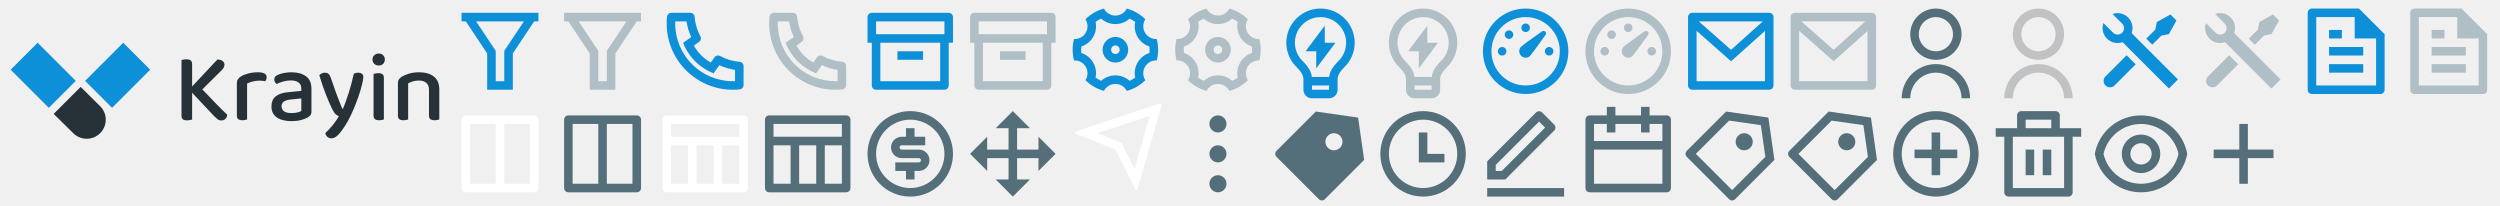
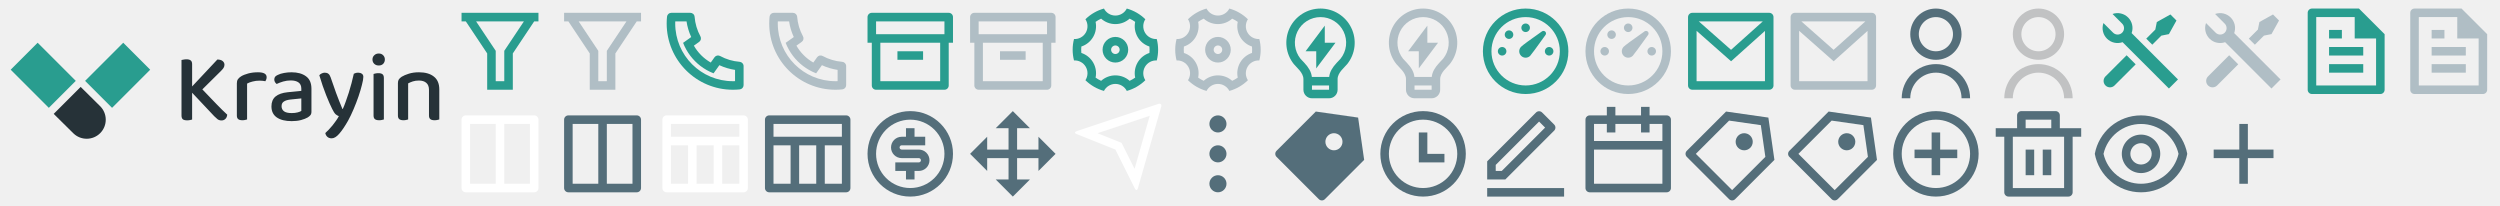
<svg xmlns="http://www.w3.org/2000/svg" width="585" height="48" viewBox="0 0 585 48" fill="none">
  <path d="M251.923 31.37C251.413 31.165 251.419 30.86 251.957 30.681L271.043 24.319C271.572 24.143 271.875 24.439 271.727 24.957L266.273 44.043C266.123 44.572 265.798 44.596 265.556 44.113L261 35L251.923 31.37ZM256.813 31.17L262.449 33.425L265.489 39.507L269.035 27.097L256.812 31.17H256.813Z" fill="white" />
-   <path d="M162.366 10.682C163.304 12.331 164.67 13.696 166.318 14.634L167.202 13.396C167.344 13.197 167.554 13.057 167.793 13.002C168.031 12.948 168.281 12.982 168.496 13.1C169.91 13.873 171.472 14.338 173.079 14.464C173.33 14.484 173.564 14.598 173.735 14.782C173.905 14.967 174 15.209 174 15.461V19.923C174 20.171 173.908 20.409 173.742 20.593C173.576 20.777 173.348 20.893 173.102 20.918C172.572 20.973 172.038 21 171.5 21C162.94 21 156 14.06 156 5.5C156 4.962 156.027 4.428 156.082 3.898C156.107 3.652 156.223 3.424 156.407 3.258C156.591 3.092 156.829 3 157.077 3H161.539C161.791 3 162.033 3.095 162.218 3.265C162.402 3.436 162.516 3.67 162.536 3.921C162.662 5.528 163.127 7.09 163.9 8.504C164.017 8.719 164.052 8.969 163.998 9.207C163.943 9.446 163.803 9.656 163.604 9.798L162.366 10.682ZM159.844 10.025L161.744 8.668C161.205 7.504 160.835 6.269 160.647 5H158.01C158.004 5.166 158.001 5.333 158.001 5.5C158 12.956 164.044 19 171.5 19C171.667 19 171.834 18.997 172 18.99V16.353C170.731 16.165 169.496 15.795 168.332 15.256L166.975 17.156C166.429 16.944 165.898 16.693 165.387 16.406L165.329 16.373C163.368 15.257 161.743 13.632 160.627 11.671L160.594 11.613C160.307 11.102 160.056 10.571 159.844 10.025Z" fill="#0E90D9" />
-   <path d="M126 3V5H125L120 12.5V21H114V12.5L109 5H108V3H126ZM111.404 5L116 11.894V19H118V11.894L122.596 5H111.404Z" fill="#0E90D9" />
+   <path d="M162.366 10.682C163.304 12.331 164.67 13.696 166.318 14.634L167.202 13.396C167.344 13.197 167.554 13.057 167.793 13.002C168.031 12.948 168.281 12.982 168.496 13.1C169.91 13.873 171.472 14.338 173.079 14.464C173.33 14.484 173.564 14.598 173.735 14.782C173.905 14.967 174 15.209 174 15.461V19.923C174 20.171 173.908 20.409 173.742 20.593C173.576 20.777 173.348 20.893 173.102 20.918C172.572 20.973 172.038 21 171.5 21C162.94 21 156 14.06 156 5.5C156 4.962 156.027 4.428 156.082 3.898C156.107 3.652 156.223 3.424 156.407 3.258C156.591 3.092 156.829 3 157.077 3H161.539C161.791 3 162.033 3.095 162.218 3.265C162.402 3.436 162.516 3.67 162.536 3.921C162.662 5.528 163.127 7.09 163.9 8.504C164.017 8.719 164.052 8.969 163.998 9.207C163.943 9.446 163.803 9.656 163.604 9.798L162.366 10.682ZM159.844 10.025L161.744 8.668C161.205 7.504 160.835 6.269 160.647 5H158.01C158.004 5.166 158.001 5.333 158.001 5.5C158 12.956 164.044 19 171.5 19C171.667 19 171.834 18.997 172 18.99V16.353C170.731 16.165 169.496 15.795 168.332 15.256L166.975 17.156C166.429 16.944 165.898 16.693 165.387 16.406L165.329 16.373C163.368 15.257 161.743 13.632 160.627 11.671L160.594 11.613C160.307 11.102 160.056 10.571 159.844 10.025Z" fill="#299d8f" />
+   <path d="M126 3V5H125L120 12.5V21H114V12.5L109 5H108V3H126ZM111.404 5L116 11.894V19H118V11.894L122.596 5H111.404Z" fill="#299d8f" />
  <g clip-path="url(#clip0)">
-     <path d="M204 10H203V4.003C203 3.449 203.455 3 203.992 3H222.008C222.139 3 222.269 3.026 222.39 3.076C222.512 3.126 222.622 3.2 222.714 3.294C222.806 3.387 222.879 3.498 222.928 3.62C222.977 3.741 223.002 3.872 223 4.003V10H222V20.001C222 20.132 221.975 20.261 221.925 20.382C221.876 20.503 221.803 20.613 221.71 20.706C221.618 20.799 221.509 20.873 221.388 20.923C221.267 20.974 221.138 21 221.007 21H204.993C204.862 21 204.733 20.974 204.612 20.923C204.491 20.873 204.382 20.799 204.29 20.706C204.197 20.613 204.124 20.503 204.075 20.382C204.025 20.261 204 20.132 204 20.001V10ZM220 10H206V19H220V10ZM205 5V8H221V5H205ZM210 12H216V14H210V12Z" fill="#0E90D9" />
+     <path d="M204 10H203V4.003C203 3.449 203.455 3 203.992 3H222.008C222.139 3 222.269 3.026 222.39 3.076C222.512 3.126 222.622 3.2 222.714 3.294C222.806 3.387 222.879 3.498 222.928 3.62C222.977 3.741 223.002 3.872 223 4.003V10H222V20.001C222 20.132 221.975 20.261 221.925 20.382C221.876 20.503 221.803 20.613 221.71 20.706C221.618 20.799 221.509 20.873 221.388 20.923C221.267 20.974 221.138 21 221.007 21H204.993C204.862 21 204.733 20.974 204.612 20.923C204.491 20.873 204.382 20.799 204.29 20.706C204.197 20.613 204.124 20.503 204.075 20.382C204.025 20.261 204 20.132 204 20.001V10ZM220 10H206V19H220V10ZM205 5V8H221V5H205ZM210 12H216V14H210V12Z" fill="#299d8f" />
  </g>
  <g clip-path="url(#clip1)">
    <path d="M228 10H227V4.003C227 3.449 227.455 3 227.992 3H246.008C246.139 3 246.269 3.026 246.39 3.076C246.512 3.126 246.622 3.2 246.714 3.294C246.806 3.387 246.879 3.498 246.928 3.62C246.977 3.741 247.002 3.872 247 4.003V10H246V20.001C246 20.132 245.975 20.261 245.925 20.382C245.876 20.503 245.803 20.613 245.71 20.706C245.618 20.799 245.509 20.873 245.388 20.923C245.267 20.974 245.138 21 245.007 21H228.993C228.862 21 228.733 20.974 228.612 20.923C228.491 20.873 228.382 20.799 228.29 20.706C228.197 20.613 228.124 20.503 228.075 20.382C228.025 20.261 228 20.132 228 20.001V10ZM244 10H230V19H244V10ZM229 5V8H245V5H229ZM234 12H240V14H234V12Z" fill="#B0BEC5" />
  </g>
-   <path d="M251 11.638C251 10.773 251.11 9.935 251.316 9.134C251.868 9.163 252.418 9.039 252.904 8.775C253.391 8.511 253.794 8.118 254.071 7.639C254.348 7.16 254.487 6.613 254.472 6.06C254.458 5.507 254.291 4.969 253.99 4.505C255.199 3.316 256.691 2.454 258.325 2C258.576 2.493 258.959 2.908 259.431 3.197C259.903 3.487 260.445 3.64 260.999 3.64C261.553 3.64 262.095 3.487 262.567 3.197C263.039 2.908 263.422 2.493 263.673 2C265.307 2.454 266.799 3.316 268.008 4.505C267.706 4.969 267.539 5.508 267.525 6.061C267.51 6.614 267.649 7.161 267.926 7.64C268.203 8.119 268.607 8.513 269.094 8.776C269.58 9.04 270.13 9.164 270.683 9.135C270.889 9.935 270.999 10.773 270.999 11.638C270.999 12.503 270.889 13.341 270.683 14.142C270.131 14.113 269.581 14.237 269.094 14.501C268.608 14.764 268.204 15.158 267.927 15.637C267.65 16.116 267.511 16.662 267.525 17.215C267.54 17.768 267.707 18.307 268.008 18.771C266.799 19.96 265.307 20.823 263.673 21.276C263.422 20.782 263.039 20.368 262.567 20.079C262.095 19.789 261.553 19.636 260.999 19.636C260.445 19.636 259.903 19.789 259.431 20.079C258.959 20.368 258.576 20.782 258.325 21.276C256.691 20.823 255.199 19.96 253.99 18.771C254.292 18.307 254.459 17.768 254.473 17.215C254.488 16.662 254.349 16.115 254.072 15.636C253.795 15.157 253.391 14.763 252.904 14.5C252.418 14.236 251.868 14.112 251.315 14.141C251.11 13.342 251 12.504 251 11.638ZM255.804 14.638C256.434 15.729 256.614 16.984 256.368 18.162C256.776 18.452 257.21 18.703 257.665 18.912C258.582 18.091 259.769 17.637 261 17.638C262.26 17.638 263.438 18.109 264.335 18.912C264.79 18.703 265.224 18.452 265.632 18.162C265.379 16.958 265.58 15.703 266.196 14.638C266.811 13.572 267.797 12.771 268.966 12.388C269.012 11.889 269.012 11.387 268.966 10.888C267.797 10.505 266.81 9.704 266.195 8.638C265.579 7.573 265.378 6.318 265.631 5.114C265.223 4.824 264.789 4.573 264.334 4.364C263.418 5.185 262.23 5.639 261 5.638C259.769 5.639 258.582 5.185 257.665 4.364C257.21 4.573 256.776 4.824 256.368 5.114C256.621 6.318 256.42 7.573 255.804 8.638C255.189 9.704 254.203 10.505 253.034 10.888C252.988 11.387 252.988 11.889 253.034 12.388C254.203 12.771 255.19 13.572 255.805 14.638H255.804ZM261 14.638C260.204 14.638 259.441 14.322 258.879 13.759C258.316 13.197 258 12.434 258 11.638C258 10.842 258.316 10.079 258.879 9.517C259.441 8.954 260.204 8.638 261 8.638C261.796 8.638 262.559 8.954 263.121 9.517C263.684 10.079 264 10.842 264 11.638C264 12.434 263.684 13.197 263.121 13.759C262.559 14.322 261.796 14.638 261 14.638ZM261 12.638C261.265 12.638 261.52 12.533 261.707 12.345C261.895 12.158 262 11.903 262 11.638C262 11.373 261.895 11.118 261.707 10.931C261.52 10.743 261.265 10.638 261 10.638C260.735 10.638 260.48 10.743 260.293 10.931C260.105 11.118 260 11.373 260 11.638C260 11.903 260.105 12.158 260.293 12.345C260.48 12.533 260.735 12.638 261 12.638Z" fill="#0E90D9" />
+   <path d="M251 11.638C251 10.773 251.11 9.935 251.316 9.134C251.868 9.163 252.418 9.039 252.904 8.775C253.391 8.511 253.794 8.118 254.071 7.639C254.348 7.16 254.487 6.613 254.472 6.06C254.458 5.507 254.291 4.969 253.99 4.505C255.199 3.316 256.691 2.454 258.325 2C258.576 2.493 258.959 2.908 259.431 3.197C259.903 3.487 260.445 3.64 260.999 3.64C261.553 3.64 262.095 3.487 262.567 3.197C263.039 2.908 263.422 2.493 263.673 2C265.307 2.454 266.799 3.316 268.008 4.505C267.706 4.969 267.539 5.508 267.525 6.061C267.51 6.614 267.649 7.161 267.926 7.64C268.203 8.119 268.607 8.513 269.094 8.776C269.58 9.04 270.13 9.164 270.683 9.135C270.889 9.935 270.999 10.773 270.999 11.638C270.999 12.503 270.889 13.341 270.683 14.142C270.131 14.113 269.581 14.237 269.094 14.501C268.608 14.764 268.204 15.158 267.927 15.637C267.65 16.116 267.511 16.662 267.525 17.215C267.54 17.768 267.707 18.307 268.008 18.771C266.799 19.96 265.307 20.823 263.673 21.276C263.422 20.782 263.039 20.368 262.567 20.079C262.095 19.789 261.553 19.636 260.999 19.636C260.445 19.636 259.903 19.789 259.431 20.079C258.959 20.368 258.576 20.782 258.325 21.276C256.691 20.823 255.199 19.96 253.99 18.771C254.292 18.307 254.459 17.768 254.473 17.215C254.488 16.662 254.349 16.115 254.072 15.636C253.795 15.157 253.391 14.763 252.904 14.5C252.418 14.236 251.868 14.112 251.315 14.141C251.11 13.342 251 12.504 251 11.638ZM255.804 14.638C256.434 15.729 256.614 16.984 256.368 18.162C256.776 18.452 257.21 18.703 257.665 18.912C258.582 18.091 259.769 17.637 261 17.638C262.26 17.638 263.438 18.109 264.335 18.912C264.79 18.703 265.224 18.452 265.632 18.162C265.379 16.958 265.58 15.703 266.196 14.638C266.811 13.572 267.797 12.771 268.966 12.388C269.012 11.889 269.012 11.387 268.966 10.888C267.797 10.505 266.81 9.704 266.195 8.638C265.579 7.573 265.378 6.318 265.631 5.114C265.223 4.824 264.789 4.573 264.334 4.364C263.418 5.185 262.23 5.639 261 5.638C259.769 5.639 258.582 5.185 257.665 4.364C257.21 4.573 256.776 4.824 256.368 5.114C256.621 6.318 256.42 7.573 255.804 8.638C255.189 9.704 254.203 10.505 253.034 10.888C252.988 11.387 252.988 11.889 253.034 12.388C254.203 12.771 255.19 13.572 255.805 14.638H255.804ZM261 14.638C260.204 14.638 259.441 14.322 258.879 13.759C258.316 13.197 258 12.434 258 11.638C258 10.842 258.316 10.079 258.879 9.517C259.441 8.954 260.204 8.638 261 8.638C261.796 8.638 262.559 8.954 263.121 9.517C263.684 10.079 264 10.842 264 11.638C264 12.434 263.684 13.197 263.121 13.759C262.559 14.322 261.796 14.638 261 14.638ZM261 12.638C261.265 12.638 261.52 12.533 261.707 12.345C261.895 12.158 262 11.903 262 11.638C262 11.373 261.895 11.118 261.707 10.931C261.52 10.743 261.265 10.638 261 10.638C260.735 10.638 260.48 10.743 260.293 10.931C260.105 11.118 260 11.373 260 11.638C260 11.903 260.105 12.158 260.293 12.345C260.48 12.533 260.735 12.638 261 12.638Z" fill="#299d8f" />
  <path d="M275 11.638C275 10.773 275.11 9.935 275.316 9.134C275.868 9.163 276.418 9.039 276.904 8.775C277.391 8.511 277.794 8.118 278.071 7.639C278.348 7.16 278.487 6.613 278.472 6.06C278.458 5.507 278.291 4.969 277.99 4.505C279.199 3.316 280.691 2.454 282.325 2C282.576 2.493 282.959 2.908 283.431 3.197C283.903 3.487 284.445 3.64 284.999 3.64C285.553 3.64 286.095 3.487 286.567 3.197C287.039 2.908 287.422 2.493 287.673 2C289.307 2.454 290.799 3.316 292.008 4.505C291.706 4.969 291.539 5.508 291.525 6.061C291.51 6.614 291.649 7.161 291.926 7.64C292.203 8.119 292.607 8.513 293.094 8.776C293.58 9.04 294.13 9.164 294.683 9.135C294.889 9.935 294.999 10.773 294.999 11.638C294.999 12.503 294.889 13.341 294.683 14.142C294.131 14.113 293.581 14.237 293.094 14.501C292.608 14.764 292.204 15.158 291.927 15.637C291.65 16.116 291.511 16.662 291.525 17.215C291.54 17.768 291.707 18.307 292.008 18.771C290.799 19.96 289.307 20.823 287.673 21.276C287.422 20.782 287.039 20.368 286.567 20.079C286.095 19.789 285.553 19.636 284.999 19.636C284.445 19.636 283.903 19.789 283.431 20.079C282.959 20.368 282.576 20.782 282.325 21.276C280.691 20.823 279.199 19.96 277.99 18.771C278.292 18.307 278.459 17.768 278.473 17.215C278.488 16.662 278.349 16.115 278.072 15.636C277.795 15.157 277.391 14.763 276.904 14.5C276.418 14.236 275.868 14.112 275.315 14.141C275.11 13.342 275 12.504 275 11.638ZM279.804 14.638C280.434 15.729 280.614 16.984 280.368 18.162C280.776 18.452 281.21 18.703 281.665 18.912C282.582 18.091 283.769 17.637 285 17.638C286.26 17.638 287.438 18.109 288.335 18.912C288.79 18.703 289.224 18.452 289.632 18.162C289.379 16.958 289.58 15.703 290.196 14.638C290.811 13.572 291.797 12.771 292.966 12.388C293.012 11.889 293.012 11.387 292.966 10.888C291.797 10.505 290.81 9.704 290.195 8.638C289.579 7.573 289.378 6.318 289.631 5.114C289.223 4.824 288.789 4.573 288.334 4.364C287.418 5.185 286.23 5.639 285 5.638C283.769 5.639 282.582 5.185 281.665 4.364C281.21 4.573 280.776 4.824 280.368 5.114C280.621 6.318 280.42 7.573 279.804 8.638C279.189 9.704 278.203 10.505 277.034 10.888C276.988 11.387 276.988 11.889 277.034 12.388C278.203 12.771 279.19 13.572 279.805 14.638H279.804ZM285 14.638C284.204 14.638 283.441 14.322 282.879 13.759C282.316 13.197 282 12.434 282 11.638C282 10.842 282.316 10.079 282.879 9.517C283.441 8.954 284.204 8.638 285 8.638C285.796 8.638 286.559 8.954 287.121 9.517C287.684 10.079 288 10.842 288 11.638C288 12.434 287.684 13.197 287.121 13.759C286.559 14.322 285.796 14.638 285 14.638ZM285 12.638C285.265 12.638 285.52 12.533 285.707 12.345C285.895 12.158 286 11.903 286 11.638C286 11.373 285.895 11.118 285.707 10.931C285.52 10.743 285.265 10.638 285 10.638C284.735 10.638 284.48 10.743 284.293 10.931C284.105 11.118 284 11.373 284 11.638C284 11.903 284.105 12.158 284.293 12.345C284.48 12.533 284.735 12.638 285 12.638Z" fill="#B0BEC5" />
-   <path d="M306.973 17.999H311.027C311.159 16.797 311.772 15.805 312.767 14.722C312.88 14.6 313.599 13.855 313.684 13.749C314.39 12.867 314.833 11.803 314.961 10.68C315.089 9.557 314.898 8.421 314.408 7.402C313.919 6.383 313.152 5.523 312.195 4.921C311.239 4.319 310.132 4 309.001 4C307.871 3.999 306.764 4.318 305.807 4.92C304.85 5.521 304.082 6.381 303.593 7.399C303.103 8.418 302.911 9.554 303.038 10.677C303.166 11.8 303.608 12.864 304.314 13.747C304.4 13.854 305.121 14.6 305.232 14.721C306.228 15.805 306.841 16.797 306.973 17.999ZM311 19.999H307V20.999H311V19.999ZM302.754 14.999C301.812 13.822 301.222 12.403 301.051 10.906C300.881 9.408 301.137 7.893 301.789 6.535C302.442 5.176 303.466 4.03 304.742 3.228C306.017 2.425 307.494 2 309.001 2C310.508 2 311.985 2.426 313.261 3.229C314.536 4.032 315.559 5.178 316.212 6.537C316.864 7.896 317.119 9.411 316.948 10.909C316.777 12.406 316.186 13.825 315.244 15.001C314.624 15.773 313 16.999 313 18.499V20.999C313 21.529 312.789 22.038 312.414 22.413C312.039 22.788 311.531 22.999 311 22.999H307C306.47 22.999 305.961 22.788 305.586 22.413C305.211 22.038 305 21.529 305 20.999V18.499C305 16.999 303.375 15.773 302.754 14.999ZM310 10.003H312.5L308 16.003V12.003H305.5L310 5.999V10.004V10.003Z" fill="#0E90D9" />
-   <path d="M357 2C362.523 2 367 6.477 367 12C367 17.523 362.523 22 357 22C351.477 22 347 17.523 347 12C347 6.477 351.477 2 357 2ZM357 4C352.582 4 349 7.582 349 12C349 16.418 352.582 20 357 20C361.418 20 365 16.418 365 12C365 7.582 361.418 4 357 4ZM360.833 7.337C361.07 7.171 361.392 7.199 361.596 7.404C361.8 7.608 361.826 7.93 361.659 8.164C359.479 11.21 358.279 12.842 358.061 13.061C357.475 13.646 356.525 13.646 355.939 13.061C355.354 12.475 355.354 11.525 355.939 10.939C356.313 10.566 357.944 9.365 360.833 7.337ZM362.5 11C363.052 11 363.5 11.448 363.5 12C363.5 12.552 363.052 13 362.5 13C361.948 13 361.5 12.552 361.5 12C361.5 11.448 361.948 11 362.5 11ZM351.5 11C352.052 11 352.5 11.448 352.5 12C352.5 12.552 352.052 13 351.5 13C350.948 13 350.5 12.552 350.5 12C350.5 11.448 350.948 11 351.5 11ZM353.818 7.404C354.208 7.794 354.208 8.427 353.818 8.818C353.428 9.208 352.794 9.208 352.404 8.818C352.014 8.428 352.014 7.794 352.404 7.404C352.794 7.014 353.427 7.014 353.818 7.404ZM357 5.5C357.552 5.5 358 5.948 358 6.5C358 7.052 357.552 7.5 357 7.5C356.448 7.5 356 7.052 356 6.5C356 5.948 356.448 5.5 357 5.5Z" fill="#0E90D9" />
-   <path d="M396 3H414C414.265 3 414.52 3.105 414.707 3.293C414.895 3.48 415 3.735 415 4V20C415 20.265 414.895 20.52 414.707 20.707C414.52 20.895 414.265 21 414 21H396C395.735 21 395.48 20.895 395.293 20.707C395.105 20.52 395 20.265 395 20V4C395 3.735 395.105 3.48 395.293 3.293C395.48 3.105 395.735 3 396 3ZM413 7.238L405.072 14.338L397 7.216V19H413V7.238ZM397.511 5L405.061 11.662L412.502 5H397.511Z" fill="#0E90D9" />
+   <path d="M306.973 17.999H311.027C311.159 16.797 311.772 15.805 312.767 14.722C312.88 14.6 313.599 13.855 313.684 13.749C314.39 12.867 314.833 11.803 314.961 10.68C315.089 9.557 314.898 8.421 314.408 7.402C313.919 6.383 313.152 5.523 312.195 4.921C311.239 4.319 310.132 4 309.001 4C307.871 3.999 306.764 4.318 305.807 4.92C304.85 5.521 304.082 6.381 303.593 7.399C303.103 8.418 302.911 9.554 303.038 10.677C303.166 11.8 303.608 12.864 304.314 13.747C304.4 13.854 305.121 14.6 305.232 14.721C306.228 15.805 306.841 16.797 306.973 17.999ZM311 19.999H307V20.999H311V19.999ZM302.754 14.999C301.812 13.822 301.222 12.403 301.051 10.906C300.881 9.408 301.137 7.893 301.789 6.535C302.442 5.176 303.466 4.03 304.742 3.228C306.017 2.425 307.494 2 309.001 2C310.508 2 311.985 2.426 313.261 3.229C314.536 4.032 315.559 5.178 316.212 6.537C316.864 7.896 317.119 9.411 316.948 10.909C316.777 12.406 316.186 13.825 315.244 15.001C314.624 15.773 313 16.999 313 18.499V20.999C313 21.529 312.789 22.038 312.414 22.413C312.039 22.788 311.531 22.999 311 22.999H307C306.47 22.999 305.961 22.788 305.586 22.413C305.211 22.038 305 21.529 305 20.999V18.499C305 16.999 303.375 15.773 302.754 14.999ZM310 10.003H312.5L308 16.003V12.003H305.5L310 5.999V10.004V10.003Z" fill="#299d8f" />
+   <path d="M357 2C362.523 2 367 6.477 367 12C367 17.523 362.523 22 357 22C351.477 22 347 17.523 347 12C347 6.477 351.477 2 357 2ZM357 4C352.582 4 349 7.582 349 12C349 16.418 352.582 20 357 20C361.418 20 365 16.418 365 12C365 7.582 361.418 4 357 4ZM360.833 7.337C361.07 7.171 361.392 7.199 361.596 7.404C361.8 7.608 361.826 7.93 361.659 8.164C359.479 11.21 358.279 12.842 358.061 13.061C357.475 13.646 356.525 13.646 355.939 13.061C355.354 12.475 355.354 11.525 355.939 10.939C356.313 10.566 357.944 9.365 360.833 7.337ZM362.5 11C363.052 11 363.5 11.448 363.5 12C363.5 12.552 363.052 13 362.5 13C361.948 13 361.5 12.552 361.5 12C361.5 11.448 361.948 11 362.5 11ZM351.5 11C352.052 11 352.5 11.448 352.5 12C352.5 12.552 352.052 13 351.5 13C350.948 13 350.5 12.552 350.5 12C350.5 11.448 350.948 11 351.5 11ZM353.818 7.404C354.208 7.794 354.208 8.427 353.818 8.818C353.428 9.208 352.794 9.208 352.404 8.818C352.014 8.428 352.014 7.794 352.404 7.404C352.794 7.014 353.427 7.014 353.818 7.404ZM357 5.5C357.552 5.5 358 5.948 358 6.5C358 7.052 357.552 7.5 357 7.5C356.448 7.5 356 7.052 356 6.5C356 5.948 356.448 5.5 357 5.5Z" fill="#299d8f" />
+   <path d="M396 3H414C414.265 3 414.52 3.105 414.707 3.293C414.895 3.48 415 3.735 415 4V20C415 20.265 414.895 20.52 414.707 20.707C414.52 20.895 414.265 21 414 21H396C395.735 21 395.48 20.895 395.293 20.707C395.105 20.52 395 20.265 395 20V4C395 3.735 395.105 3.48 395.293 3.293C395.48 3.105 395.735 3 396 3ZM413 7.238L405.072 14.338L397 7.216V19H413V7.238ZM397.511 5L405.061 11.662L412.502 5H397.511Z" fill="#299d8f" />
  <path d="M420 3H438C438.265 3 438.52 3.105 438.707 3.293C438.895 3.48 439 3.735 439 4V20C439 20.265 438.895 20.52 438.707 20.707C438.52 20.895 438.265 21 438 21H420C419.735 21 419.48 20.895 419.293 20.707C419.105 20.52 419 20.265 419 20V4C419 3.735 419.105 3.48 419.293 3.293C419.48 3.105 419.735 3 420 3ZM437 7.238L429.072 14.338L421 7.216V19H437V7.238ZM421.511 5L429.061 11.662L436.502 5H421.511Z" fill="#B0BEC5" />
-   <path d="M494.33 3.271C494.954 3.048 495.628 3.007 496.275 3.153C496.921 3.299 497.513 3.625 497.981 4.093C498.45 4.562 498.776 5.154 498.921 5.8C499.066 6.447 499.025 7.121 498.802 7.745L509.647 18.59L507.525 20.711L496.68 9.867C496.056 10.09 495.382 10.13 494.735 9.985C494.089 9.839 493.497 9.513 493.029 9.045C492.56 8.576 492.234 7.984 492.089 7.338C491.944 6.691 491.985 6.017 492.208 5.393L494.444 7.63C494.582 7.773 494.748 7.888 494.931 7.966C495.114 8.045 495.311 8.086 495.51 8.088C495.709 8.09 495.907 8.052 496.091 7.976C496.275 7.901 496.443 7.789 496.584 7.649C496.724 7.508 496.836 7.34 496.911 7.156C496.987 6.972 497.025 6.774 497.023 6.575C497.021 6.376 496.98 6.179 496.901 5.996C496.823 5.813 496.708 5.647 496.565 5.509L494.329 3.27L494.33 3.271ZM504.697 5.155L507.879 3.387L509.293 4.801L507.525 7.983L505.757 8.337L503.637 10.458L502.222 9.044L504.343 6.923L504.697 5.155ZM497.626 12.933L499.747 15.055L494.797 20.005C494.524 20.275 494.158 20.431 493.774 20.439C493.389 20.447 493.017 20.308 492.732 20.049C492.448 19.791 492.274 19.433 492.245 19.05C492.217 18.667 492.337 18.288 492.58 17.99L492.677 17.883L497.627 12.933H497.626Z" fill="#0E90D9" />
+   <path d="M494.33 3.271C494.954 3.048 495.628 3.007 496.275 3.153C496.921 3.299 497.513 3.625 497.981 4.093C498.45 4.562 498.776 5.154 498.921 5.8C499.066 6.447 499.025 7.121 498.802 7.745L509.647 18.59L507.525 20.711L496.68 9.867C496.056 10.09 495.382 10.13 494.735 9.985C494.089 9.839 493.497 9.513 493.029 9.045C492.56 8.576 492.234 7.984 492.089 7.338C491.944 6.691 491.985 6.017 492.208 5.393L494.444 7.63C494.582 7.773 494.748 7.888 494.931 7.966C495.114 8.045 495.311 8.086 495.51 8.088C495.709 8.09 495.907 8.052 496.091 7.976C496.275 7.901 496.443 7.789 496.584 7.649C496.724 7.508 496.836 7.34 496.911 7.156C496.987 6.972 497.025 6.774 497.023 6.575C497.021 6.376 496.98 6.179 496.901 5.996C496.823 5.813 496.708 5.647 496.565 5.509L494.329 3.27L494.33 3.271ZM504.697 5.155L507.879 3.387L509.293 4.801L507.525 7.983L505.757 8.337L503.637 10.458L502.222 9.044L504.343 6.923L504.697 5.155ZM497.626 12.933L499.747 15.055L494.797 20.005C494.524 20.275 494.158 20.431 493.774 20.439C493.389 20.447 493.017 20.308 492.732 20.049C492.448 19.791 492.274 19.433 492.245 19.05C492.217 18.667 492.337 18.288 492.58 17.99L492.677 17.883L497.627 12.933H497.626Z" fill="#299d8f" />
  <path d="M518.33 3.271C518.954 3.048 519.628 3.007 520.275 3.153C520.921 3.299 521.513 3.625 521.981 4.093C522.45 4.562 522.776 5.154 522.921 5.8C523.066 6.447 523.025 7.121 522.802 7.745L533.647 18.59L531.525 20.711L520.68 9.867C520.056 10.09 519.382 10.13 518.735 9.985C518.089 9.839 517.497 9.513 517.029 9.045C516.56 8.576 516.234 7.984 516.089 7.338C515.944 6.691 515.985 6.017 516.208 5.393L518.444 7.63C518.582 7.773 518.748 7.888 518.931 7.966C519.114 8.045 519.311 8.086 519.51 8.088C519.709 8.09 519.907 8.052 520.091 7.976C520.275 7.901 520.443 7.789 520.584 7.649C520.724 7.508 520.836 7.34 520.911 7.156C520.987 6.972 521.025 6.774 521.023 6.575C521.021 6.376 520.98 6.179 520.901 5.996C520.823 5.813 520.708 5.647 520.565 5.509L518.329 3.27L518.33 3.271ZM528.697 5.155L531.879 3.387L533.293 4.801L531.525 7.983L529.757 8.337L527.637 10.458L526.222 9.044L528.343 6.923L528.697 5.155ZM521.626 12.933L523.747 15.055L518.797 20.005C518.524 20.275 518.158 20.431 517.774 20.439C517.389 20.447 517.017 20.308 516.732 20.049C516.448 19.791 516.274 19.433 516.245 19.05C516.217 18.667 516.337 18.288 516.58 17.99L516.677 17.883L521.627 12.933H521.626Z" fill="#B0BEC5" />
  <path d="M330.973 17.999H335.027C335.159 16.797 335.772 15.805 336.767 14.722C336.88 14.6 337.599 13.855 337.684 13.749C338.39 12.867 338.833 11.803 338.961 10.68C339.089 9.557 338.898 8.421 338.408 7.402C337.919 6.383 337.152 5.523 336.195 4.921C335.239 4.319 334.132 4 333.001 4C331.871 3.999 330.764 4.318 329.807 4.92C328.85 5.521 328.082 6.381 327.593 7.399C327.103 8.418 326.911 9.554 327.038 10.677C327.166 11.8 327.608 12.864 328.314 13.747C328.4 13.854 329.121 14.6 329.232 14.721C330.228 15.805 330.841 16.797 330.973 17.999ZM335 19.999H331V20.999H335V19.999ZM326.754 14.999C325.812 13.822 325.222 12.403 325.051 10.906C324.881 9.408 325.137 7.893 325.789 6.535C326.442 5.176 327.466 4.03 328.742 3.228C330.017 2.425 331.494 2 333.001 2C334.508 2 335.985 2.426 337.261 3.229C338.536 4.032 339.559 5.178 340.212 6.537C340.864 7.896 341.119 9.411 340.948 10.909C340.777 12.406 340.186 13.825 339.244 15.001C338.624 15.773 337 16.999 337 18.499V20.999C337 21.529 336.789 22.038 336.414 22.413C336.039 22.788 335.531 22.999 335 22.999H331C330.47 22.999 329.961 22.788 329.586 22.413C329.211 22.038 329 21.529 329 20.999V18.499C329 16.999 327.375 15.773 326.754 14.999ZM334 10.003H336.5L332 16.003V12.003H329.5L334 5.999V10.004V10.003Z" fill="#B0BEC5" />
  <path d="M381 2C386.523 2 391 6.477 391 12C391 17.523 386.523 22 381 22C375.477 22 371 17.523 371 12C371 6.477 375.477 2 381 2ZM381 4C376.582 4 373 7.582 373 12C373 16.418 376.582 20 381 20C385.418 20 389 16.418 389 12C389 7.582 385.418 4 381 4ZM384.833 7.337C385.07 7.171 385.392 7.199 385.596 7.404C385.8 7.608 385.826 7.93 385.659 8.164C383.479 11.21 382.279 12.842 382.061 13.061C381.475 13.646 380.525 13.646 379.939 13.061C379.354 12.475 379.354 11.525 379.939 10.939C380.313 10.566 381.944 9.365 384.833 7.337ZM386.5 11C387.052 11 387.5 11.448 387.5 12C387.5 12.552 387.052 13 386.5 13C385.948 13 385.5 12.552 385.5 12C385.5 11.448 385.948 11 386.5 11ZM375.5 11C376.052 11 376.5 11.448 376.5 12C376.5 12.552 376.052 13 375.5 13C374.948 13 374.5 12.552 374.5 12C374.5 11.448 374.948 11 375.5 11ZM377.818 7.404C378.208 7.794 378.208 8.427 377.818 8.818C377.428 9.208 376.794 9.208 376.404 8.818C376.014 8.428 376.014 7.794 376.404 7.404C376.794 7.014 377.427 7.014 377.818 7.404ZM381 5.5C381.552 5.5 382 5.948 382 6.5C382 7.052 381.552 7.5 381 7.5C380.448 7.5 380 7.052 380 6.5C380 5.948 380.448 5.5 381 5.5Z" fill="#B0BEC5" />
  <path d="M445 23C445 20.878 445.843 18.843 447.343 17.343C448.843 15.843 450.878 15 453 15C455.122 15 457.157 15.843 458.657 17.343C460.157 18.843 461 20.878 461 23H459C459 21.409 458.368 19.883 457.243 18.757C456.117 17.632 454.591 17 453 17C451.409 17 449.883 17.632 448.757 18.757C447.632 19.883 447 21.409 447 23H445ZM453 14C449.685 14 447 11.315 447 8C447 4.685 449.685 2 453 2C456.315 2 459 4.685 459 8C459 11.315 456.315 14 453 14ZM453 12C455.21 12 457 10.21 457 8C457 5.79 455.21 4 453 4C450.79 4 449 5.79 449 8C449 10.21 450.79 12 453 12Z" fill="#546E7A" />
  <path d="M469 23C469 20.878 469.843 18.843 471.343 17.343C472.843 15.843 474.878 15 477 15C479.122 15 481.157 15.843 482.657 17.343C484.157 18.843 485 20.878 485 23H483C483 21.409 482.368 19.883 481.243 18.757C480.117 17.632 478.591 17 477 17C475.409 17 473.883 17.632 472.757 18.757C471.632 19.883 471 21.409 471 23H469ZM477 14C473.685 14 471 11.315 471 8C471 4.685 473.685 2 477 2C480.315 2 483 4.685 483 8C483 11.315 480.315 14 477 14ZM477 12C479.21 12 481 10.21 481 8C481 5.79 479.21 4 477 4C474.79 4 473 5.79 473 8C473 10.21 474.79 12 477 12Z" fill="#C1C2C3" />
  <path d="M186.366 10.682C187.304 12.331 188.67 13.696 190.318 14.634L191.202 13.396C191.344 13.197 191.554 13.057 191.793 13.002C192.031 12.948 192.281 12.982 192.496 13.1C193.91 13.873 195.472 14.338 197.079 14.464C197.33 14.484 197.564 14.598 197.735 14.782C197.905 14.967 198 15.209 198 15.461V19.923C198 20.171 197.908 20.409 197.742 20.593C197.576 20.777 197.348 20.893 197.102 20.918C196.572 20.973 196.038 21 195.5 21C186.94 21 180 14.06 180 5.5C180 4.962 180.027 4.428 180.082 3.898C180.107 3.652 180.223 3.424 180.407 3.258C180.591 3.092 180.829 3 181.077 3H185.539C185.791 3 186.033 3.095 186.218 3.265C186.402 3.436 186.516 3.67 186.536 3.921C186.662 5.528 187.127 7.09 187.9 8.504C188.017 8.719 188.052 8.969 187.998 9.207C187.943 9.446 187.803 9.656 187.604 9.798L186.366 10.682ZM183.844 10.025L185.744 8.668C185.205 7.504 184.835 6.269 184.647 5H182.01C182.004 5.166 182.001 5.333 182.001 5.5C182 12.956 188.044 19 195.5 19C195.667 19 195.834 18.997 196 18.99V16.353C194.731 16.165 193.496 15.795 192.332 15.256L190.975 17.156C190.429 16.944 189.898 16.693 189.387 16.406L189.329 16.373C187.368 15.257 185.743 13.632 184.627 11.671L184.594 11.613C184.307 11.102 184.056 10.571 183.844 10.025Z" fill="#B0BEC5" />
  <path d="M150 3V5H149L144 12.5V21H138V12.5L133 5H132V3H150ZM135.404 5L140 11.894V19H142V11.894L146.596 5H135.404Z" fill="#B0BEC5" />
  <path d="M213 46C207.477 46 203 41.523 203 36C203 30.477 207.477 26 213 26C218.523 26 223 30.477 223 36C223 41.523 218.523 46 213 46ZM213 44C215.122 44 217.157 43.157 218.657 41.657C220.157 40.157 221 38.122 221 36C221 33.878 220.157 31.843 218.657 30.343C217.157 28.843 215.122 28 213 28C210.878 28 208.843 28.843 207.343 30.343C205.843 31.843 205 33.878 205 36C205 38.122 205.843 40.157 207.343 41.657C208.843 43.157 210.878 44 213 44ZM209.5 38H215C215.133 38 215.26 37.947 215.354 37.854C215.447 37.76 215.5 37.633 215.5 37.5C215.5 37.367 215.447 37.24 215.354 37.146C215.26 37.053 215.133 37 215 37H211C210.337 37 209.701 36.737 209.232 36.268C208.763 35.799 208.5 35.163 208.5 34.5C208.5 33.837 208.763 33.201 209.232 32.732C209.701 32.263 210.337 32 211 32H212V30H214V32H216.5V34H211C210.867 34 210.74 34.053 210.646 34.146C210.553 34.24 210.5 34.367 210.5 34.5C210.5 34.633 210.553 34.76 210.646 34.854C210.74 34.947 210.867 35 211 35H215C215.663 35 216.299 35.263 216.768 35.732C217.237 36.201 217.5 36.837 217.5 37.5C217.5 38.163 217.237 38.799 216.768 39.268C216.299 39.737 215.663 40 215 40H214V42H212V40H209.5V38Z" fill="#546E7A" />
  <path d="M243 35V32L247 36L243 40V37H238V42H241L237 46L233 42H236V37H231V40L227 36L231 32V35H236V30H233L237 26L241 30H238V35H243Z" fill="#546E7A" />
  <path d="M386 27H390C390.265 27 390.52 27.105 390.707 27.293C390.895 27.48 391 27.735 391 28V44C391 44.265 390.895 44.52 390.707 44.707C390.52 44.895 390.265 45 390 45H372C371.735 45 371.48 44.895 371.293 44.707C371.105 44.52 371 44.265 371 44V28C371 27.735 371.105 27.48 371.293 27.293C371.48 27.105 371.735 27 372 27H376V25H378V27H384V25H386V27ZM384 29H378V31H376V29H373V33H389V29H386V31H384V29ZM389 35H373V43H389V35Z" fill="#546E7A" />
  <path d="M333 46C327.477 46 323 41.523 323 36C323 30.477 327.477 26 333 26C338.523 26 343 30.477 343 36C343 41.523 338.523 46 333 46ZM333 44C335.122 44 337.157 43.157 338.657 41.657C340.157 40.157 341 38.122 341 36C341 33.878 340.157 31.843 338.657 30.343C337.157 28.843 335.122 28 333 28C330.878 28 328.843 28.843 327.343 30.343C325.843 31.843 325 33.878 325 36C325 38.122 325.843 40.157 327.343 41.657C328.843 43.157 330.878 44 333 44ZM334 36H338V38H332V31H334V36Z" fill="#546E7A" />
  <path d="M351.414 40L361.556 29.858L360.142 28.444L350 38.586V40H351.414ZM352.243 42H348V37.757L359.435 26.322C359.623 26.134 359.877 26.029 360.142 26.029C360.407 26.029 360.661 26.134 360.849 26.322L363.678 29.151C363.865 29.338 363.971 29.593 363.971 29.858C363.971 30.123 363.865 30.378 363.678 30.565L352.243 42ZM348 44H366V46H348V44Z" fill="#546E7A" />
  <path d="M285 27C283.9 27 283 27.9 283 29C283 30.1 283.9 31 285 31C286.1 31 287 30.1 287 29C287 27.9 286.1 27 285 27ZM285 41C283.9 41 283 41.9 283 43C283 44.1 283.9 45 285 45C286.1 45 287 44.1 287 43C287 41.9 286.1 41 285 41ZM285 34C283.9 34 283 34.9 283 36C283 37.1 283.9 38 285 38C286.1 38 287 37.1 287 36C287 34.9 286.1 34 285 34Z" fill="#546E7A" />
  <path d="M403.9 26.1L413.799 27.515L415.213 37.415L406.021 46.607C405.833 46.794 405.579 46.9 405.314 46.9C405.049 46.9 404.795 46.794 404.607 46.607L394.707 36.707C394.52 36.52 394.414 36.265 394.414 36C394.414 35.735 394.52 35.48 394.707 35.293L403.9 26.1ZM404.607 28.222L396.828 36L405.314 44.485L413.092 36.707L412.032 29.282L404.607 28.222ZM406.727 34.586C406.352 34.211 406.141 33.702 406.141 33.171C406.141 32.908 406.193 32.648 406.294 32.406C406.394 32.163 406.542 31.942 406.728 31.756C406.913 31.571 407.134 31.423 407.377 31.323C407.619 31.222 407.88 31.171 408.142 31.171C408.673 31.171 409.182 31.382 409.557 31.757C409.932 32.132 410.143 32.641 410.143 33.172C410.143 33.703 409.932 34.211 409.557 34.587C409.181 34.962 408.672 35.172 408.142 35.172C407.611 35.172 407.102 34.961 406.727 34.586Z" fill="#546E7A" />
  <path d="M427.9 26.1L437.799 27.515L439.213 37.415L430.021 46.607C429.833 46.794 429.579 46.9 429.314 46.9C429.049 46.9 428.795 46.794 428.607 46.607L418.707 36.707C418.52 36.52 418.414 36.265 418.414 36C418.414 35.735 418.52 35.48 418.707 35.293L427.9 26.1ZM428.607 28.222L420.828 36L429.314 44.485L437.092 36.707L436.032 29.282L428.607 28.222ZM430.727 34.586C430.352 34.211 430.141 33.702 430.141 33.171C430.141 32.908 430.193 32.648 430.294 32.406C430.394 32.163 430.542 31.942 430.728 31.756C430.913 31.571 431.134 31.423 431.377 31.323C431.619 31.222 431.88 31.171 432.142 31.171C432.673 31.171 433.182 31.382 433.557 31.757C433.932 32.132 434.143 32.641 434.143 33.172C434.143 33.703 433.932 34.211 433.557 34.587C433.181 34.962 432.672 35.172 432.142 35.172C431.611 35.172 431.102 34.961 430.727 34.586Z" fill="#546E7A" />
  <path fill-rule="evenodd" clip-rule="evenodd" d="M317.799 27.515L307.9 26.1L298.707 35.293C298.52 35.48 298.414 35.735 298.414 36C298.414 36.265 298.52 36.52 298.707 36.707L308.607 46.607C308.795 46.794 309.049 46.9 309.314 46.9C309.579 46.9 309.833 46.794 310.021 46.607L319.213 37.415L317.799 27.515ZM310.727 34.586C310.352 34.211 310.141 33.702 310.141 33.171C310.141 32.908 310.193 32.648 310.294 32.406C310.394 32.163 310.542 31.942 310.728 31.756C310.913 31.571 311.134 31.423 311.377 31.323C311.619 31.222 311.88 31.171 312.142 31.171C312.673 31.171 313.182 31.382 313.557 31.757C313.932 32.132 314.143 32.641 314.143 33.172C314.143 33.703 313.932 34.211 313.557 34.587C313.181 34.962 312.672 35.172 312.142 35.172C311.611 35.172 311.102 34.961 310.727 34.586Z" fill="#546E7A" />
  <path d="M452 35V31H454V35H458V37H454V41H452V37H448V35H452ZM453 46C447.477 46 443 41.523 443 36C443 30.477 447.477 26 453 26C458.523 26 463 30.477 463 36C463 41.523 458.523 46 453 46ZM453 44C455.122 44 457.157 43.157 458.657 41.657C460.157 40.157 461 38.122 461 36C461 33.878 460.157 31.843 458.657 30.343C457.157 28.843 455.122 28 453 28C450.878 28 448.843 28.843 447.343 30.343C445.843 31.843 445 33.878 445 36C445 38.122 445.843 40.157 447.343 41.657C448.843 43.157 450.878 44 453 44Z" fill="#546E7A" />
  <path d="M482 30H487V32H485V45C485 45.265 484.895 45.52 484.707 45.707C484.52 45.895 484.265 46 484 46H470C469.735 46 469.48 45.895 469.293 45.707C469.105 45.52 469 45.265 469 45V32H467V30H472V27C472 26.735 472.105 26.48 472.293 26.293C472.48 26.105 472.735 26 473 26H481C481.265 26 481.52 26.105 481.707 26.293C481.895 26.48 482 26.735 482 27V30ZM483 32H471V44H483V32ZM474 35H476V41H474V35ZM478 35H480V41H478V35ZM474 28V30H480V28H474Z" fill="#546E7A" />
  <path d="M501 27C506.392 27 510.878 30.88 511.819 36C510.879 41.12 506.392 45 501 45C495.608 45 491.122 41.12 490.181 36C491.121 30.88 495.608 27 501 27ZM501 43C503.039 43 505.018 42.307 506.613 41.035C508.207 39.764 509.323 37.988 509.777 36C509.321 34.013 508.205 32.24 506.611 30.97C505.016 29.7 503.038 29.009 501 29.009C498.962 29.009 496.984 29.7 495.389 30.97C493.795 32.24 492.679 34.013 492.223 36C492.677 37.988 493.793 39.764 495.387 41.035C496.982 42.307 498.961 43 501 43ZM501 40.5C499.807 40.5 498.662 40.026 497.818 39.182C496.974 38.338 496.5 37.194 496.5 36C496.5 34.806 496.974 33.662 497.818 32.818C498.662 31.974 499.807 31.5 501 31.5C502.193 31.5 503.338 31.974 504.182 32.818C505.026 33.662 505.5 34.806 505.5 36C505.5 37.194 505.026 38.338 504.182 39.182C503.338 40.026 502.193 40.5 501 40.5ZM501 38.5C501.663 38.5 502.299 38.237 502.768 37.768C503.237 37.299 503.5 36.663 503.5 36C503.5 35.337 503.237 34.701 502.768 34.232C502.299 33.763 501.663 33.5 501 33.5C500.337 33.5 499.701 33.763 499.232 34.232C498.763 34.701 498.5 35.337 498.5 36C498.5 36.663 498.763 37.299 499.232 37.768C499.701 38.237 500.337 38.5 501 38.5Z" fill="#546E7A" />
  <path d="M524 35V29H526V35H532V37H526V43H524V37H518V35H524Z" fill="#546E7A" />
-   <path d="M2.5 16.31L11.424 25.234L17.734 18.924L8.81 10L2.5 16.31Z" fill="#0E90D9" />
-   <path d="M35.145 16.31L26.221 25.234L19.911 18.924L28.835 10L35.145 16.31Z" fill="#0E90D9" />
+   <path d="M2.5 16.31L11.424 25.234L17.734 18.924L8.81 10L2.5 16.31Z" fill="#299d8f" />
+   <path d="M35.145 16.31L26.221 25.234L19.911 18.924L28.835 10L35.145 16.31Z" fill="#299d8f" />
  <path d="M12.566 26.648L17.19 31.219C18.941 32.906 21.721 32.88 23.44 31.16C25.205 29.395 25.178 26.525 23.38 24.793L18.876 20.338L12.566 26.648Z" fill="#263238" />
  <path d="M44.956 21.698V27.977C44.833 28.008 44.672 28.046 44.473 28.092C44.273 28.138 44.051 28.161 43.806 28.161C43.33 28.161 42.985 28.077 42.771 27.908C42.571 27.724 42.472 27.425 42.472 27.011V14.039C42.594 14.008 42.755 13.978 42.955 13.947C43.169 13.901 43.392 13.878 43.622 13.878C44.066 13.878 44.396 13.962 44.611 14.131C44.841 14.3 44.956 14.599 44.956 15.028V20.226L50.867 13.924C51.449 13.939 51.871 14.07 52.132 14.315C52.392 14.545 52.523 14.821 52.523 15.143C52.523 15.404 52.454 15.649 52.316 15.879C52.178 16.094 51.978 16.331 51.718 16.592L47.348 20.916C48.62 22.219 49.732 23.377 50.683 24.389C51.649 25.386 52.477 26.198 53.167 26.827C53.136 27.256 52.99 27.594 52.73 27.839C52.484 28.069 52.185 28.184 51.833 28.184C51.465 28.184 51.15 28.084 50.89 27.885C50.644 27.686 50.391 27.456 50.131 27.195L44.956 21.698ZM57.817 27.954C57.709 28 57.556 28.038 57.357 28.069C57.173 28.115 56.966 28.138 56.736 28.138C56.291 28.138 55.961 28.054 55.747 27.885C55.532 27.716 55.425 27.433 55.425 27.034V19.49C55.425 19.107 55.501 18.8 55.655 18.57C55.808 18.325 56.053 18.095 56.391 17.88C56.835 17.604 57.403 17.374 58.093 17.19C58.783 17.006 59.542 16.914 60.37 16.914C61.719 16.914 62.394 17.297 62.394 18.064C62.394 18.248 62.363 18.424 62.302 18.593C62.24 18.746 62.171 18.884 62.095 19.007C61.941 18.976 61.75 18.946 61.52 18.915C61.29 18.884 61.044 18.869 60.784 18.869C60.17 18.869 59.611 18.938 59.105 19.076C58.599 19.199 58.169 19.36 57.817 19.559V27.954ZM68.255 26.459C68.791 26.459 69.259 26.405 69.658 26.298C70.056 26.191 70.34 26.076 70.509 25.953V23.032L68.002 23.285C67.296 23.362 66.767 23.523 66.415 23.768C66.062 23.998 65.886 24.358 65.886 24.849C65.886 25.355 66.078 25.754 66.461 26.045C66.844 26.321 67.442 26.459 68.255 26.459ZM68.209 16.914C69.635 16.914 70.769 17.228 71.613 17.857C72.456 18.47 72.878 19.444 72.878 20.778V26.137C72.878 26.49 72.793 26.766 72.625 26.965C72.472 27.149 72.257 27.325 71.981 27.494C71.582 27.724 71.069 27.923 70.44 28.092C69.811 28.261 69.083 28.345 68.255 28.345C66.767 28.345 65.602 28.054 64.759 27.471C63.931 26.888 63.517 26.03 63.517 24.895C63.517 23.883 63.839 23.109 64.483 22.572C65.142 22.035 66.085 21.706 67.312 21.583L70.509 21.261V20.755C70.509 20.08 70.287 19.59 69.842 19.283C69.412 18.976 68.807 18.823 68.025 18.823C67.412 18.823 66.821 18.907 66.254 19.076C65.686 19.245 65.18 19.436 64.736 19.651C64.582 19.528 64.452 19.383 64.345 19.214C64.237 19.03 64.184 18.831 64.184 18.616C64.184 18.355 64.245 18.141 64.368 17.972C64.506 17.803 64.713 17.658 64.989 17.535C65.418 17.32 65.909 17.167 66.461 17.075C67.013 16.968 67.596 16.914 68.209 16.914ZM77.731 25.493C77.348 24.742 76.88 23.676 76.328 22.296C75.776 20.916 75.24 19.352 74.718 17.604C74.856 17.435 75.04 17.297 75.27 17.19C75.5 17.067 75.746 17.006 76.006 17.006C76.344 17.006 76.62 17.09 76.834 17.259C77.049 17.412 77.225 17.688 77.363 18.087C77.777 19.329 78.207 20.556 78.651 21.767C79.096 22.963 79.587 24.205 80.123 25.493H80.215C80.445 25.002 80.675 24.427 80.905 23.768C81.151 23.109 81.388 22.411 81.618 21.675C81.848 20.939 82.063 20.195 82.262 19.444C82.462 18.677 82.638 17.949 82.791 17.259C82.945 17.182 83.098 17.121 83.251 17.075C83.42 17.029 83.612 17.006 83.826 17.006C84.164 17.006 84.447 17.09 84.677 17.259C84.907 17.412 85.022 17.658 85.022 17.995C85.022 18.394 84.915 19.007 84.7 19.835C84.501 20.648 84.233 21.552 83.895 22.549C83.558 23.53 83.175 24.527 82.745 25.539C82.316 26.551 81.887 27.448 81.457 28.23C80.691 29.579 79.993 30.607 79.364 31.312C78.751 32.017 78.168 32.37 77.616 32.37C77.187 32.37 76.842 32.247 76.581 32.002C76.336 31.772 76.183 31.481 76.121 31.128C76.367 30.913 76.635 30.653 76.926 30.346C77.218 30.039 77.509 29.71 77.8 29.357C78.092 29.004 78.368 28.636 78.628 28.253C78.889 27.885 79.111 27.525 79.295 27.172C79.035 27.095 78.782 26.95 78.536 26.735C78.291 26.505 78.023 26.091 77.731 25.493ZM89.826 27.954C89.719 28 89.566 28.038 89.366 28.069C89.182 28.115 88.968 28.138 88.722 28.138C88.278 28.138 87.948 28.054 87.733 27.885C87.519 27.716 87.411 27.433 87.411 27.034V17.305C87.534 17.274 87.687 17.236 87.871 17.19C88.07 17.144 88.293 17.121 88.538 17.121C88.983 17.121 89.305 17.205 89.504 17.374C89.719 17.543 89.826 17.834 89.826 18.248V27.954ZM87.158 13.924C87.158 13.525 87.296 13.196 87.572 12.935C87.848 12.659 88.201 12.521 88.63 12.521C89.059 12.521 89.404 12.659 89.665 12.935C89.926 13.196 90.056 13.525 90.056 13.924C90.056 14.323 89.926 14.66 89.665 14.936C89.404 15.197 89.059 15.327 88.63 15.327C88.201 15.327 87.848 15.197 87.572 14.936C87.296 14.66 87.158 14.323 87.158 13.924ZM100.382 21.031C100.382 20.28 100.167 19.728 99.738 19.375C99.324 19.022 98.757 18.846 98.036 18.846C97.499 18.846 97.016 18.915 96.587 19.053C96.173 19.191 95.813 19.344 95.506 19.513V27.954C95.399 28 95.245 28.038 95.046 28.069C94.862 28.115 94.655 28.138 94.425 28.138C93.98 28.138 93.651 28.054 93.436 27.885C93.221 27.716 93.114 27.433 93.114 27.034V19.444C93.114 19.091 93.183 18.808 93.321 18.593C93.459 18.378 93.689 18.164 94.011 17.949C94.44 17.688 95 17.451 95.69 17.236C96.38 17.021 97.162 16.914 98.036 16.914C99.523 16.914 100.689 17.251 101.532 17.926C102.375 18.585 102.797 19.59 102.797 20.939V27.954C102.69 28 102.536 28.038 102.337 28.069C102.138 28.115 101.923 28.138 101.693 28.138C101.248 28.138 100.919 28.054 100.704 27.885C100.489 27.716 100.382 27.433 100.382 27.034V21.031Z" fill="#263238" />
  <path d="M582 8V20.993C582.001 21.124 581.976 21.255 581.927 21.376C581.877 21.498 581.804 21.609 581.712 21.702C581.62 21.796 581.51 21.87 581.389 21.921C581.268 21.972 581.138 21.999 581.007 22H564.993C564.73 22 564.477 21.895 564.291 21.709C564.105 21.523 564 21.271 564 21.008V2.992C564 2.455 564.449 2 565.002 2H575.997L582 8ZM580 9H575V4H566V20H580V9ZM569 7H572V9H569V7ZM569 11H577V13H569V11ZM569 15H577V17H569V15Z" fill="#B0BEC5" />
-   <path d="M558 8V20.993C558.001 21.124 557.976 21.255 557.927 21.376C557.877 21.498 557.804 21.609 557.712 21.702C557.62 21.796 557.51 21.87 557.389 21.921C557.268 21.972 557.138 21.999 557.007 22H540.993C540.73 22 540.477 21.895 540.291 21.709C540.105 21.523 540 21.271 540 21.008V2.992C540 2.455 540.449 2 541.002 2H551.997L558 8ZM556 9H551V4H542V20H556V9ZM545 7H548V9H545V7ZM545 11H553V13H545V11ZM545 15H553V17H545V15Z" fill="#0E90D9" />
+   <path d="M558 8V20.993C558.001 21.124 557.976 21.255 557.927 21.376C557.877 21.498 557.804 21.609 557.712 21.702C557.62 21.796 557.51 21.87 557.389 21.921C557.268 21.972 557.138 21.999 557.007 22H540.993C540.73 22 540.477 21.895 540.291 21.709C540.105 21.523 540 21.271 540 21.008V2.992C540 2.455 540.449 2 541.002 2H551.997L558 8ZM556 9H551V4H542V20H556V9ZM545 7H548V9H545V7ZM545 11H553V13H545V11ZM545 15H553V17H545V15Z" fill="#299d8f" />
  <path d="M116 29H110V43H116V29ZM118 29V43H124V29H118ZM109 27H125C125.265 27 125.52 27.105 125.707 27.293C125.895 27.48 126 27.735 126 28V44C126 44.265 125.895 44.52 125.707 44.707C125.52 44.895 125.265 45 125 45H109C108.735 45 108.48 44.895 108.293 44.707C108.105 44.52 108 44.265 108 44V28C108 27.735 108.105 27.48 108.293 27.293C108.48 27.105 108.735 27 109 27Z" fill="white" />
  <path d="M140 29H134V43H140V29ZM142 29V43H148V29H142ZM133 27H149C149.265 27 149.52 27.105 149.707 27.293C149.895 27.48 150 27.735 150 28V44C150 44.265 149.895 44.52 149.707 44.707C149.52 44.895 149.265 45 149 45H133C132.735 45 132.48 44.895 132.293 44.707C132.105 44.52 132 44.265 132 44V28C132 27.735 132.105 27.48 132.293 27.293C132.48 27.105 132.735 27 133 27Z" fill="#546E7A" />
  <path d="M157 32H173V29H157V32ZM167 43V34H163V43H167ZM169 43H173V34H169V43ZM161 43V34H157V43H161ZM156 27H174C174.265 27 174.52 27.105 174.707 27.293C174.895 27.48 175 27.735 175 28V44C175 44.265 174.895 44.52 174.707 44.707C174.52 44.895 174.265 45 174 45H156C155.735 45 155.48 44.895 155.293 44.707C155.105 44.52 155 44.265 155 44V28C155 27.735 155.105 27.48 155.293 27.293C155.48 27.105 155.735 27 156 27Z" fill="white" />
  <path d="M181 32H197V29H181V32ZM191 43V34H187V43H191ZM193 43H197V34H193V43ZM185 43V34H181V43H185ZM180 27H198C198.265 27 198.52 27.105 198.707 27.293C198.895 27.48 199 27.735 199 28V44C199 44.265 198.895 44.52 198.707 44.707C198.52 44.895 198.265 45 198 45H180C179.735 45 179.48 44.895 179.293 44.707C179.105 44.52 179 44.265 179 44V28C179 27.735 179.105 27.48 179.293 27.293C179.48 27.105 179.735 27 180 27Z" fill="#546E7A" />
  <defs>
    <clipPath id="clip0">
      <rect width="20" height="18" fill="white" transform="translate(203 3)" />
    </clipPath>
    <clipPath id="clip1">
      <rect width="20" height="18" fill="white" transform="translate(227 3)" />
    </clipPath>
  </defs>
</svg>
